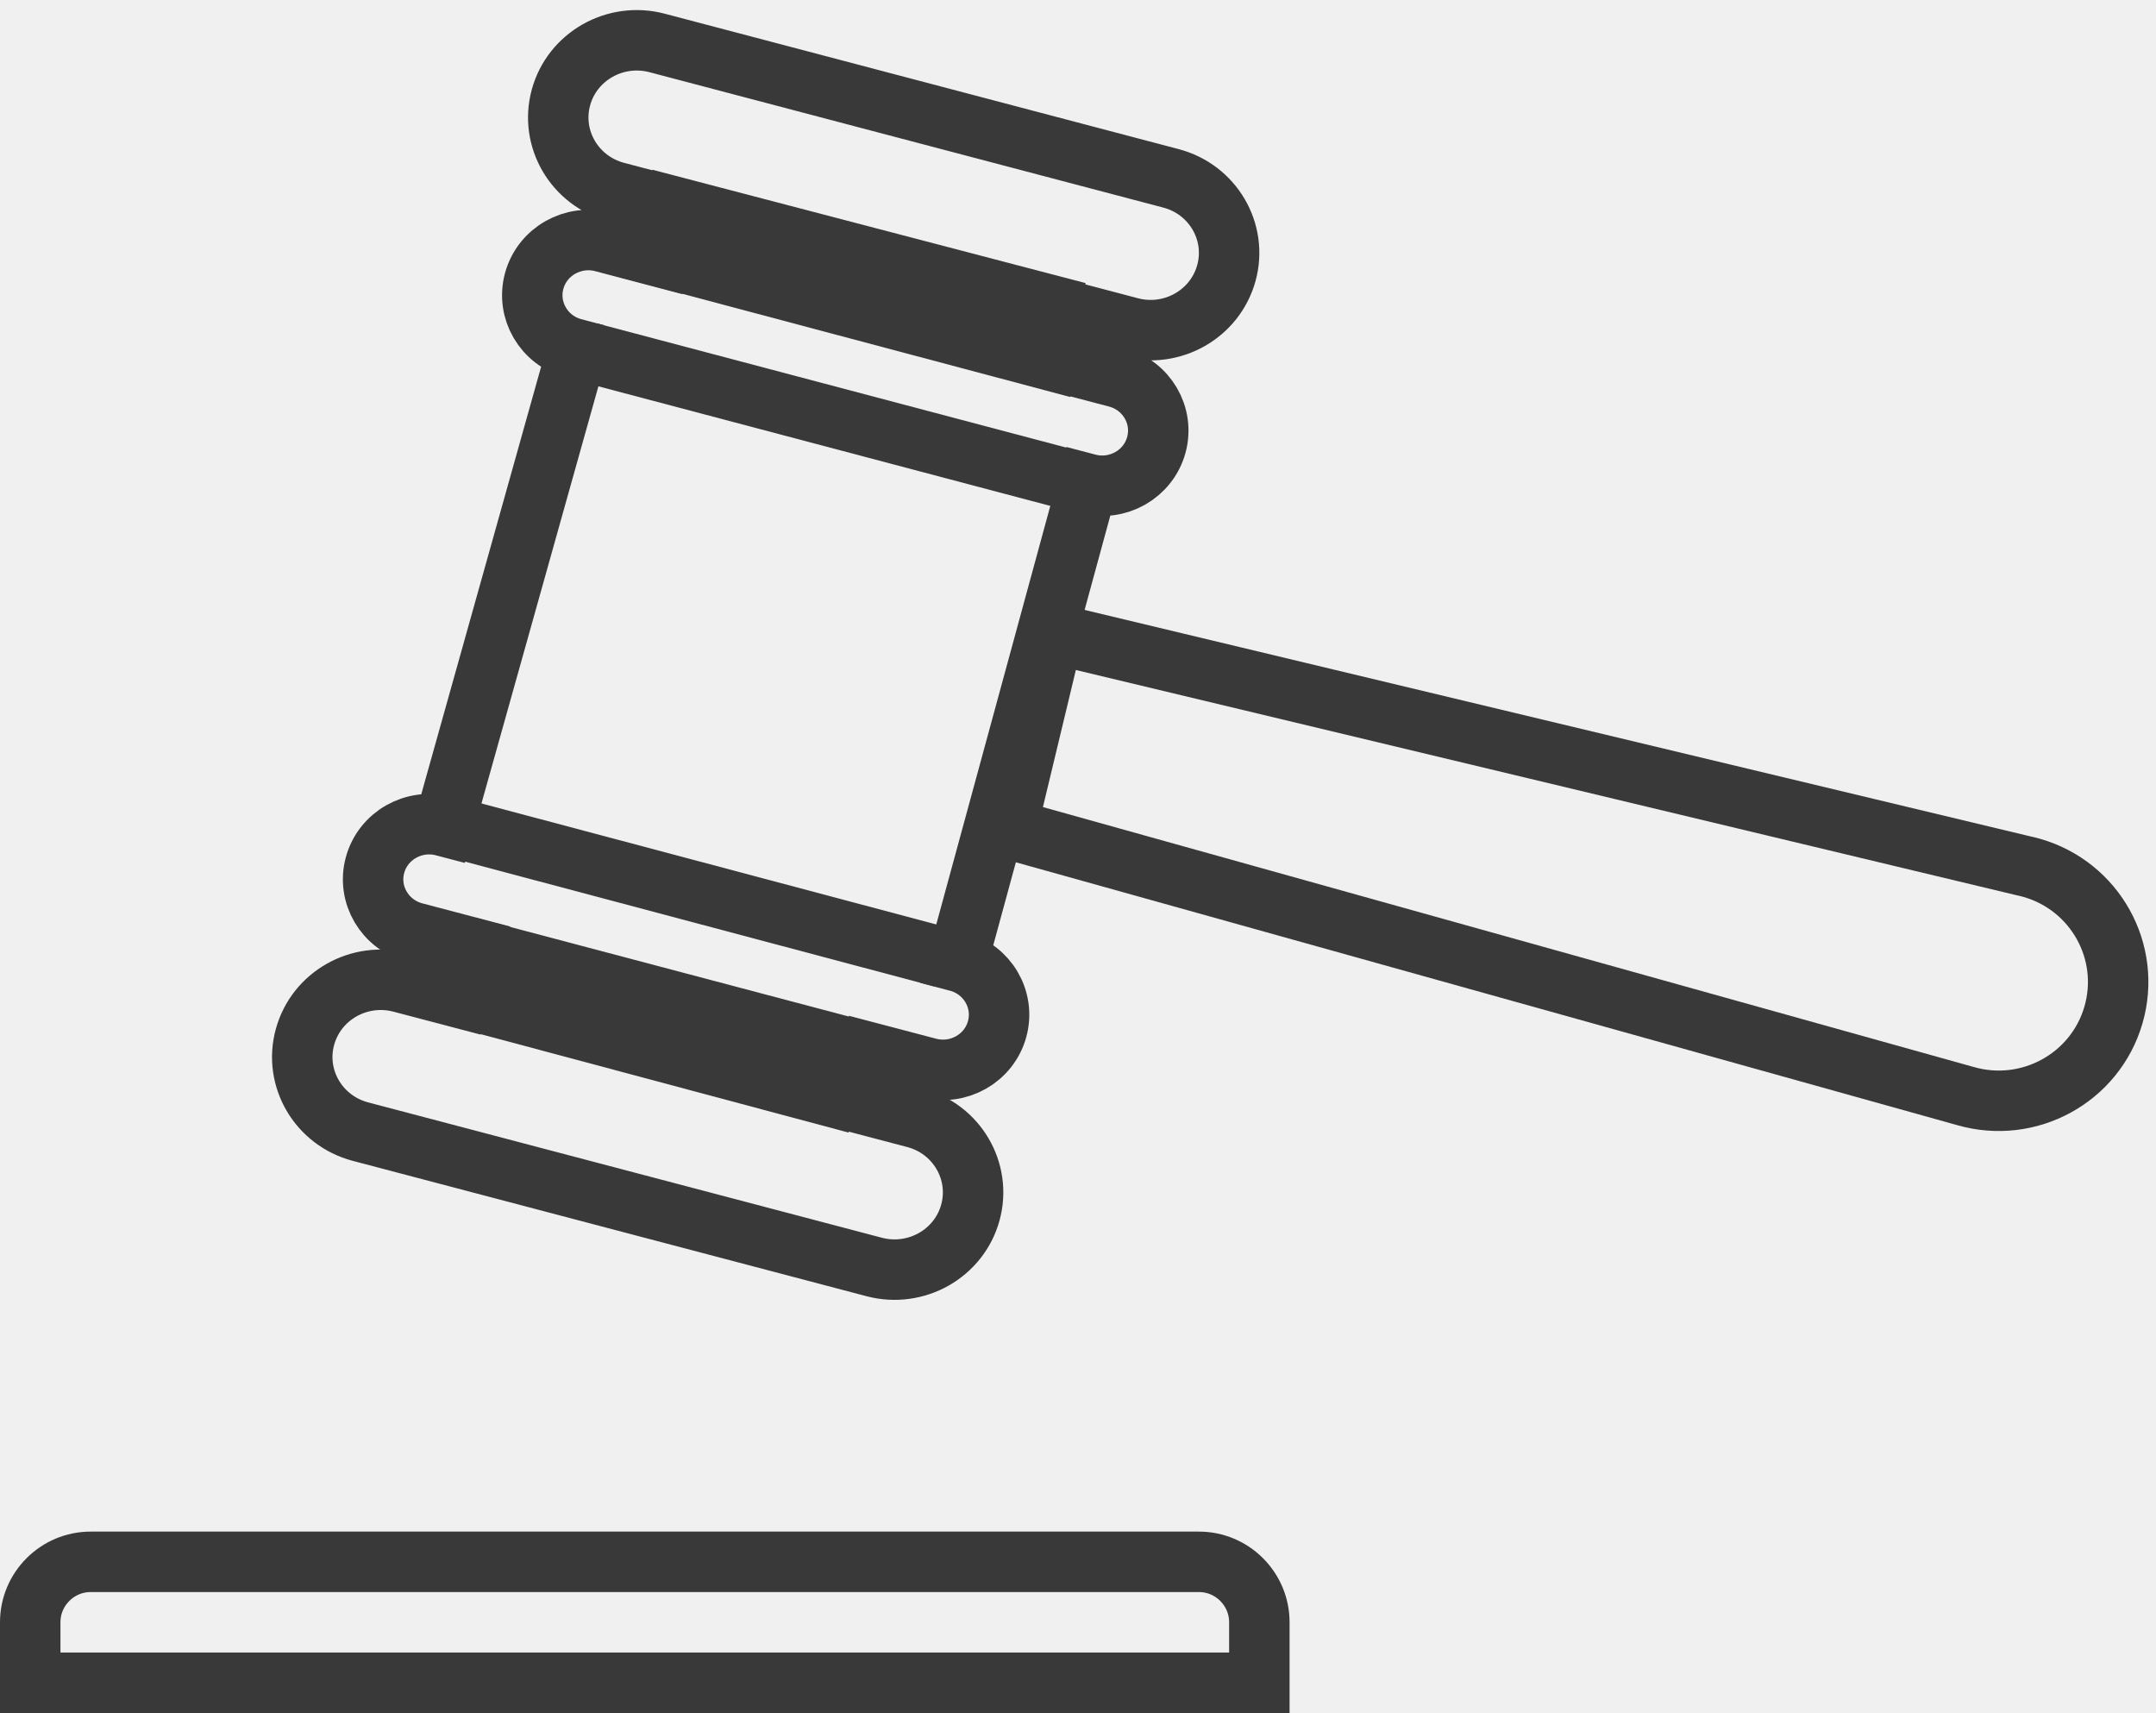
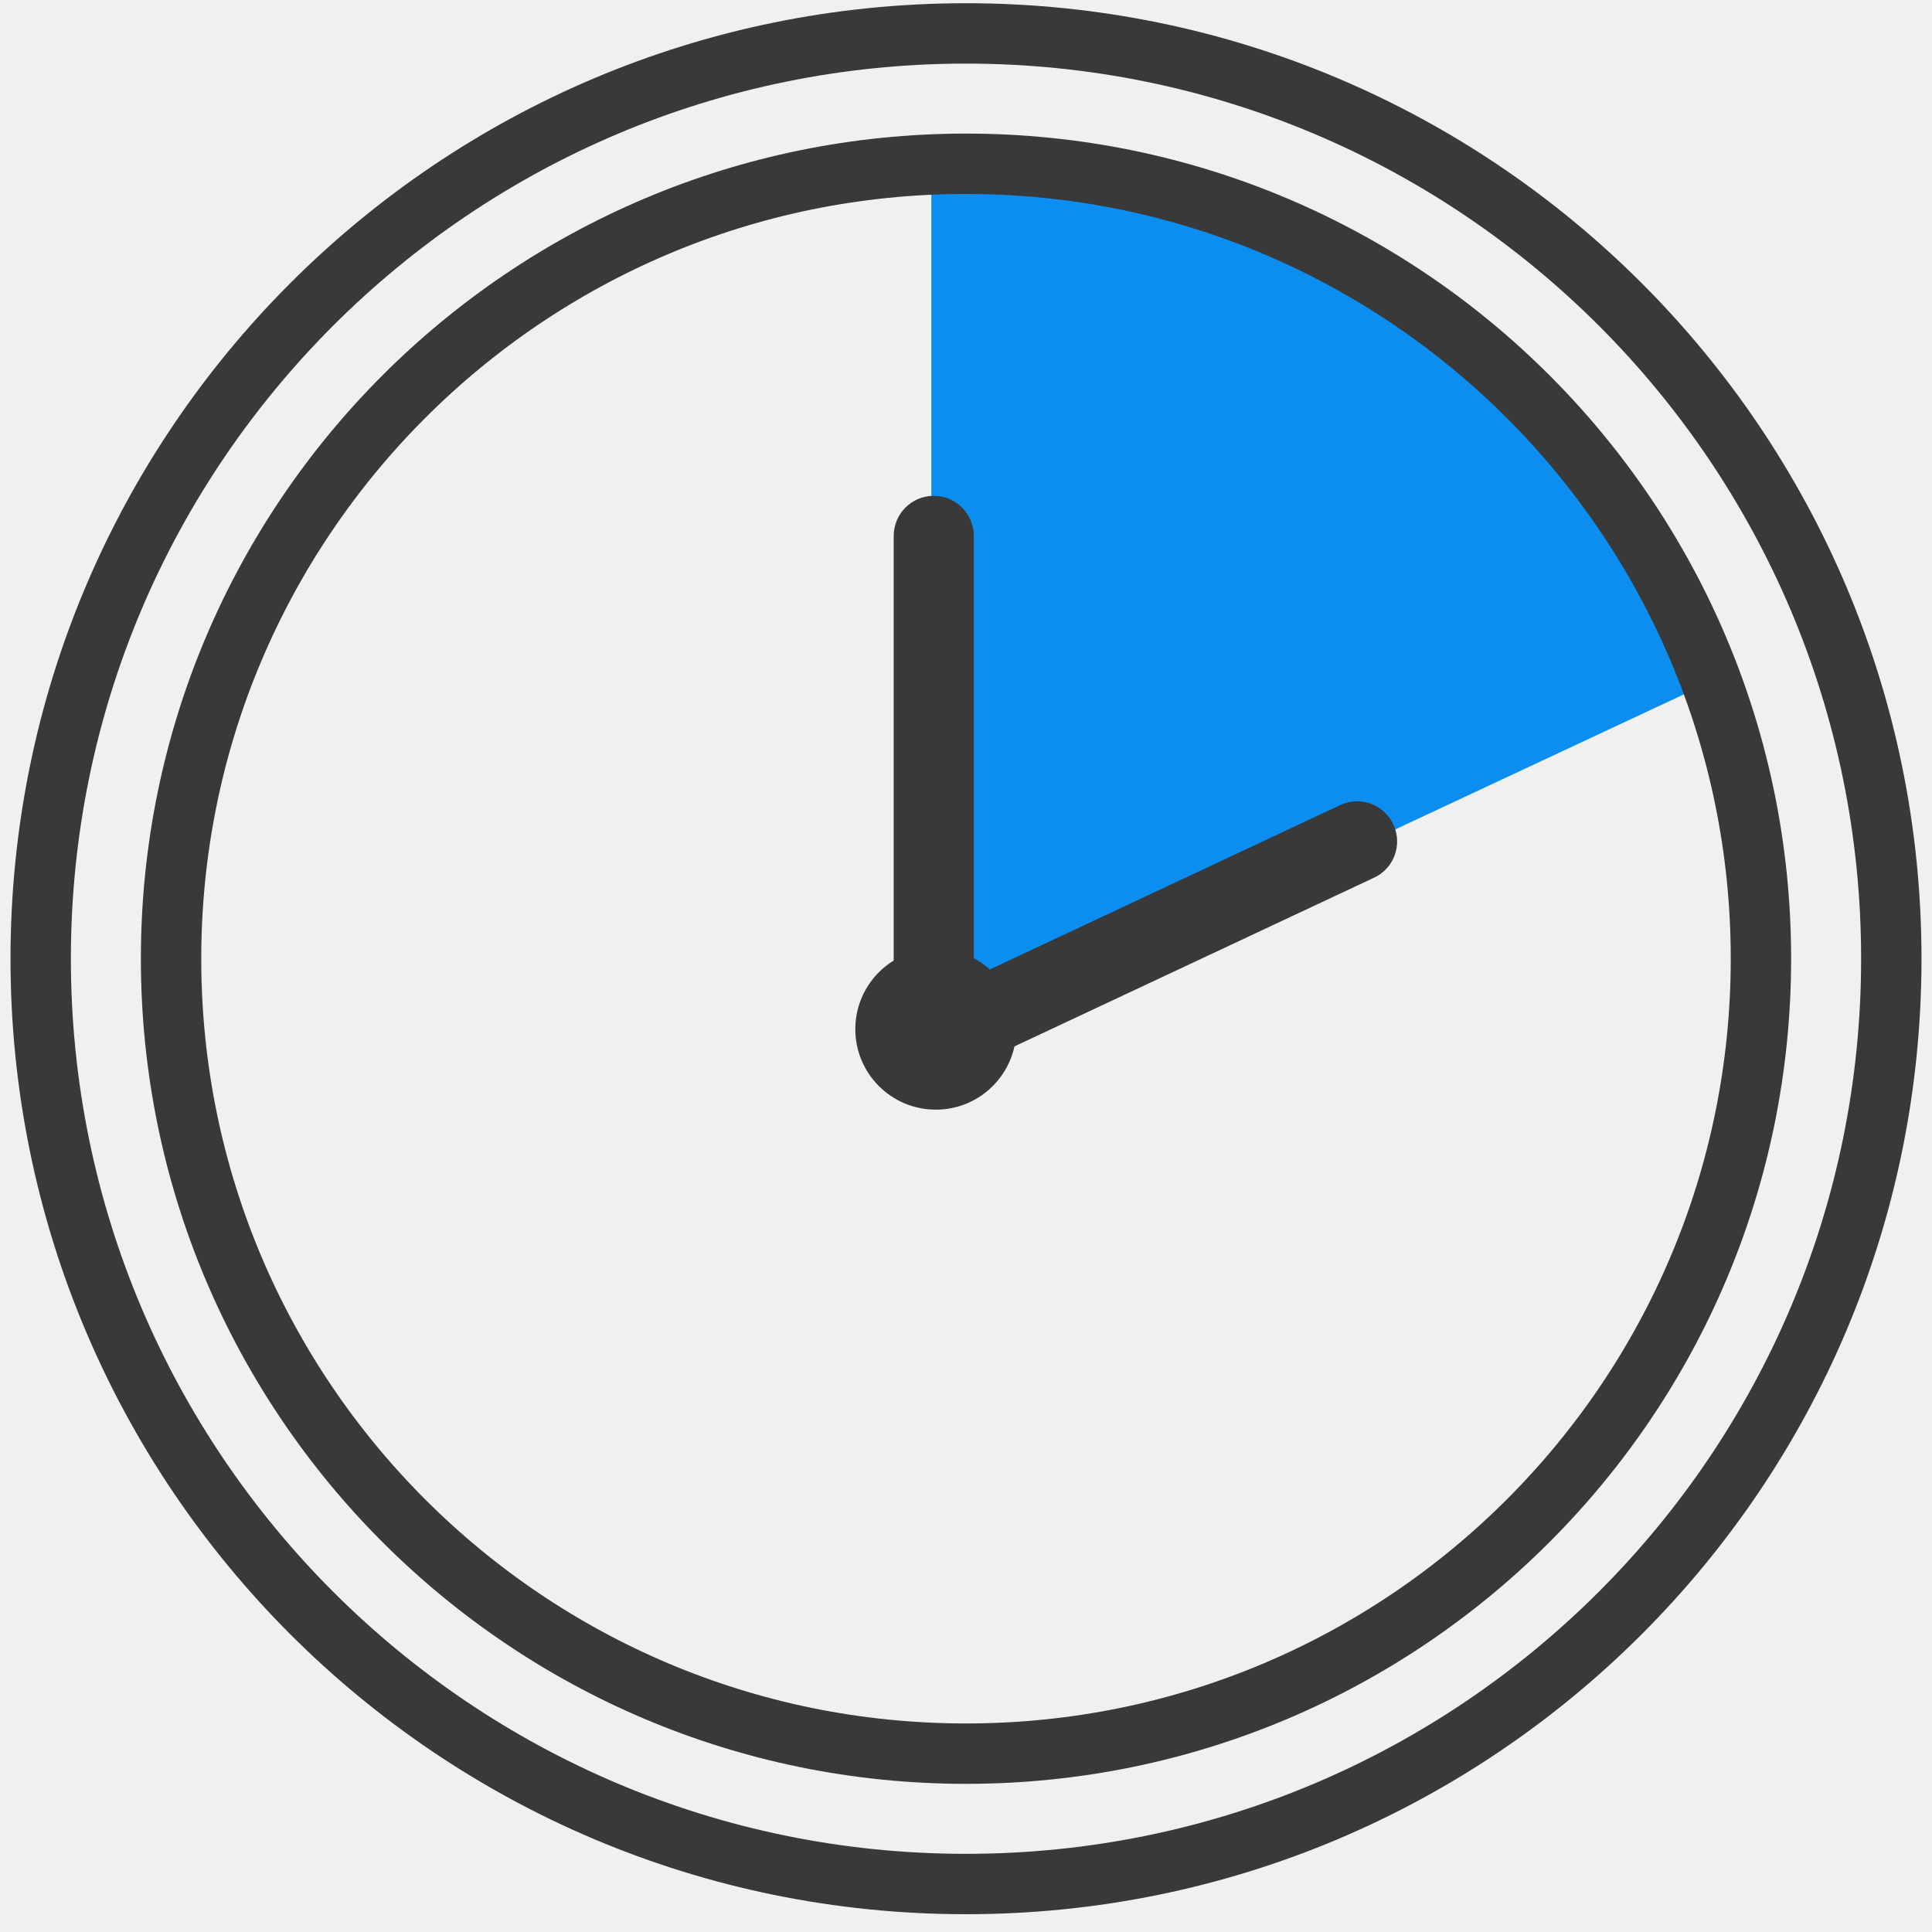
- <svg xmlns="http://www.w3.org/2000/svg" xmlns:xlink="http://www.w3.org/1999/xlink" width="107px" height="85px" viewBox="0 -2 107 85" version="1.1">
+ <svg xmlns="http://www.w3.org/2000/svg" xmlns:xlink="http://www.w3.org/1999/xlink" width="96px" height="96px" viewBox="0 0 96 96" version="1.1">
  <defs>
-     <path d="M0,78.5 C0,76.014 2.021,74 4.5,74 L59.5,74 C61.985,74 64,76.02 64,78.5 L64,83 L0,83 L0,78.5 Z" id="path-1" />
-     <mask id="mask-2" maskContentUnits="userSpaceOnUse" maskUnits="objectBoundingBox" x="0" y="0" width="64" height="9" fill="white">
+     <circle id="path-1" cx="48" cy="47.638" r="41" />
+     <mask id="mask-2" maskContentUnits="userSpaceOnUse" maskUnits="objectBoundingBox" x="0" y="0" width="82" height="82" fill="white">
      <use xlink:href="#path-1" />
    </mask>
+     <circle id="path-3" cx="48" cy="47.638" r="47.478" />
+     <mask id="mask-4" maskContentUnits="userSpaceOnUse" maskUnits="objectBoundingBox" x="0" y="0" width="94.957" height="94.957" fill="white">
+       <use xlink:href="#path-3" />
+     </mask>
  </defs>
-   <g id="Надежно" stroke="none" stroke-width="1" fill="none" fill-rule="evenodd">
-     <use id="Rectangle-6" stroke="#393939" mask="url(#mask-2)" stroke-width="6" xlink:href="#path-1" />
-     <path d="M100.408,41.359 L52.491,29 L50,38.623 L97.342,52.736 C100.47,53.696 103.788,51.956 104.754,48.846 C105.719,45.735 103.969,42.437 100.84,41.474 C100.701,41.432 100.548,41.391 100.408,41.359 Z" id="Fill-41" stroke="#393939" stroke-width="3" transform="translate(77.50943, 41) rotate(-1) translate(-77.50943, -41) " />
-     <path d="M43.386,60.869 C45.467,61.416 47.604,60.203 48.16,58.16 C48.717,56.117 47.485,54.013 45.405,53.466 L42.515,52.706 L43.189,50.233 L46.079,50.993 C47.565,51.385 49.092,50.518 49.487,49.06 C49.886,47.598 49.005,46.1 47.521,45.707 L53.978,22.009 C55.466,22.401 56.99,21.534 57.388,20.075 C57.786,18.614 56.904,17.113 55.42,16.723 L52.528,15.961 L53.202,13.488 L56.094,14.25 C58.173,14.799 60.308,13.586 60.866,11.541 C61.423,9.497 60.191,7.396 58.111,6.849 L32.61,0.131 C30.534,-0.416 28.396,0.795 27.838,2.84 C27.283,4.885 28.517,6.985 30.595,7.532 L33.487,8.294 L32.813,10.767 L29.921,10.005 C28.437,9.614 26.91,10.481 26.512,11.94 C26.114,13.401 26.995,14.902 28.479,15.293 L28.479,15.961 L22.022,38.991 C20.536,38.599 19.01,39.466 18.612,40.925 C18.214,42.385 19.096,43.886 20.582,44.277 L23.474,45.039 L22.8,47.51 L19.908,46.75 C17.827,46.201 15.692,47.414 15.134,49.461 C14.577,51.502 15.809,53.604 17.891,54.153 L43.386,60.869 Z" id="Fill-42" stroke="#393939" stroke-width="3" />
-     <path d="M42.5,52.75 L21,47 L42.5,52.75 Z" id="Path-3" stroke="#393939" stroke-width="3" />
-     <path d="M42.625,50.125 L23.25,45 L42.625,50.125 Z" id="Path-3-Copy-3" stroke="#393939" stroke-width="3" />
-     <path d="M52.875,21.75 L29.25,15.5 L52.875,21.75 Z" id="Path-3-Copy" stroke="#393939" stroke-width="3" />
-     <path d="M53.5,16.25 L30,10 L53.5,16.25 Z" id="Path-3-Copy-2" stroke="#393939" stroke-width="3" />
-     <path d="M53.5,13.5 L32,7.875 L53.5,13.5 Z" id="Path-3-Copy-4" stroke="#393939" stroke-width="3" />
-     <path d="M23.25,39.25 L46.75,45.5 L23.25,39.25 Z" id="Path-4" stroke="#393939" stroke-width="3" />
+   <g id="Group-7" stroke="none" stroke-width="1" fill="none" fill-rule="evenodd">
+     <path d="M46.278,7.585 L46.278,52 L85.396,33.695 C85.396,33.695 79.702,21.567 69.644,14.853 C59.585,8.138 46.278,7.585 46.278,7.585 Z" id="Path-6" fill="#0C8EF1" />
+     <use id="Oval-3" stroke="#393939" mask="url(#mask-2)" stroke-width="6" xlink:href="#path-1" />
+     <use id="Oval-3-Copy" stroke="#393939" mask="url(#mask-4)" stroke-width="6" xlink:href="#path-3" />
+     <path d="M48.389,47.611 L48.389,26.638 C48.389,25.527 47.498,24.638 46.398,24.638 C45.291,24.638 44.407,25.533 44.407,26.638 L44.407,47.728 C43.263,48.432 42.5,49.696 42.5,51.138 C42.5,53.347 44.291,55.138 46.5,55.138 C48.415,55.138 50.016,53.792 50.408,51.994 L68.248,43.625 C69.247,43.181 69.697,42.004 69.25,41 C68.8,39.989 67.629,39.542 66.629,39.988 L49.184,48.172 C48.943,47.954 48.677,47.765 48.389,47.611 Z" id="Combined-Shape" fill="#393939" />
  </g>
</svg>
